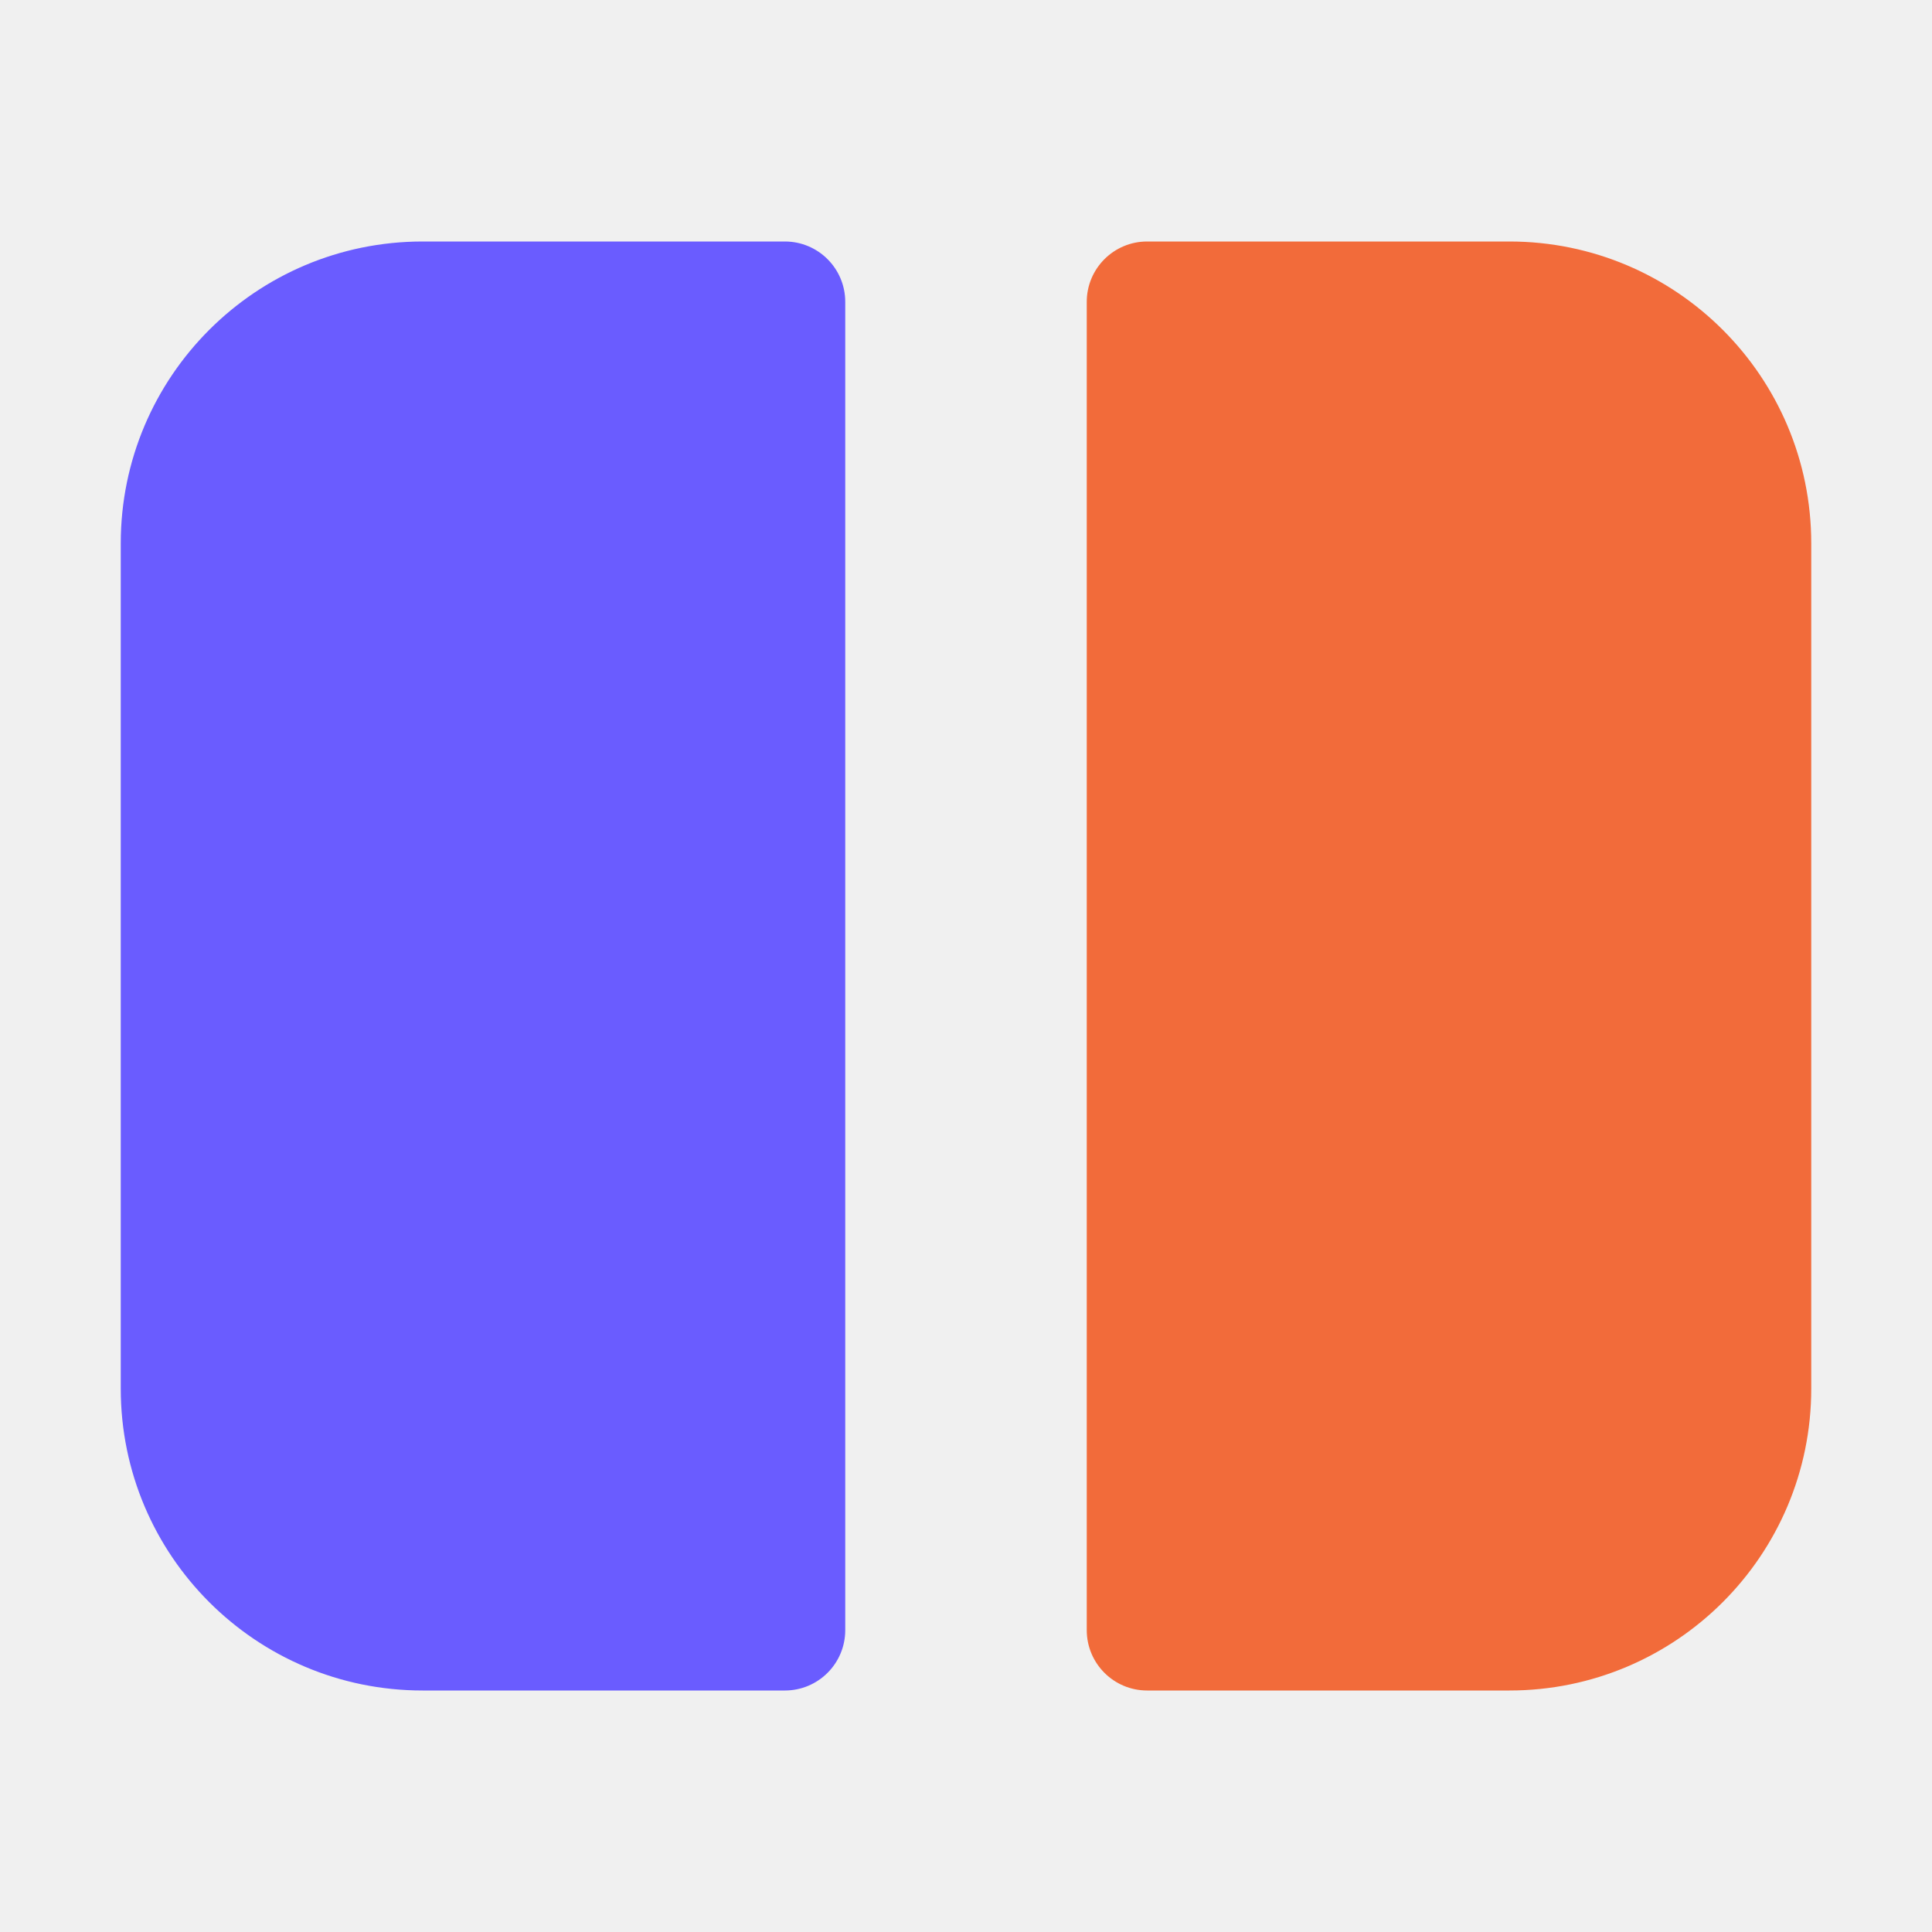
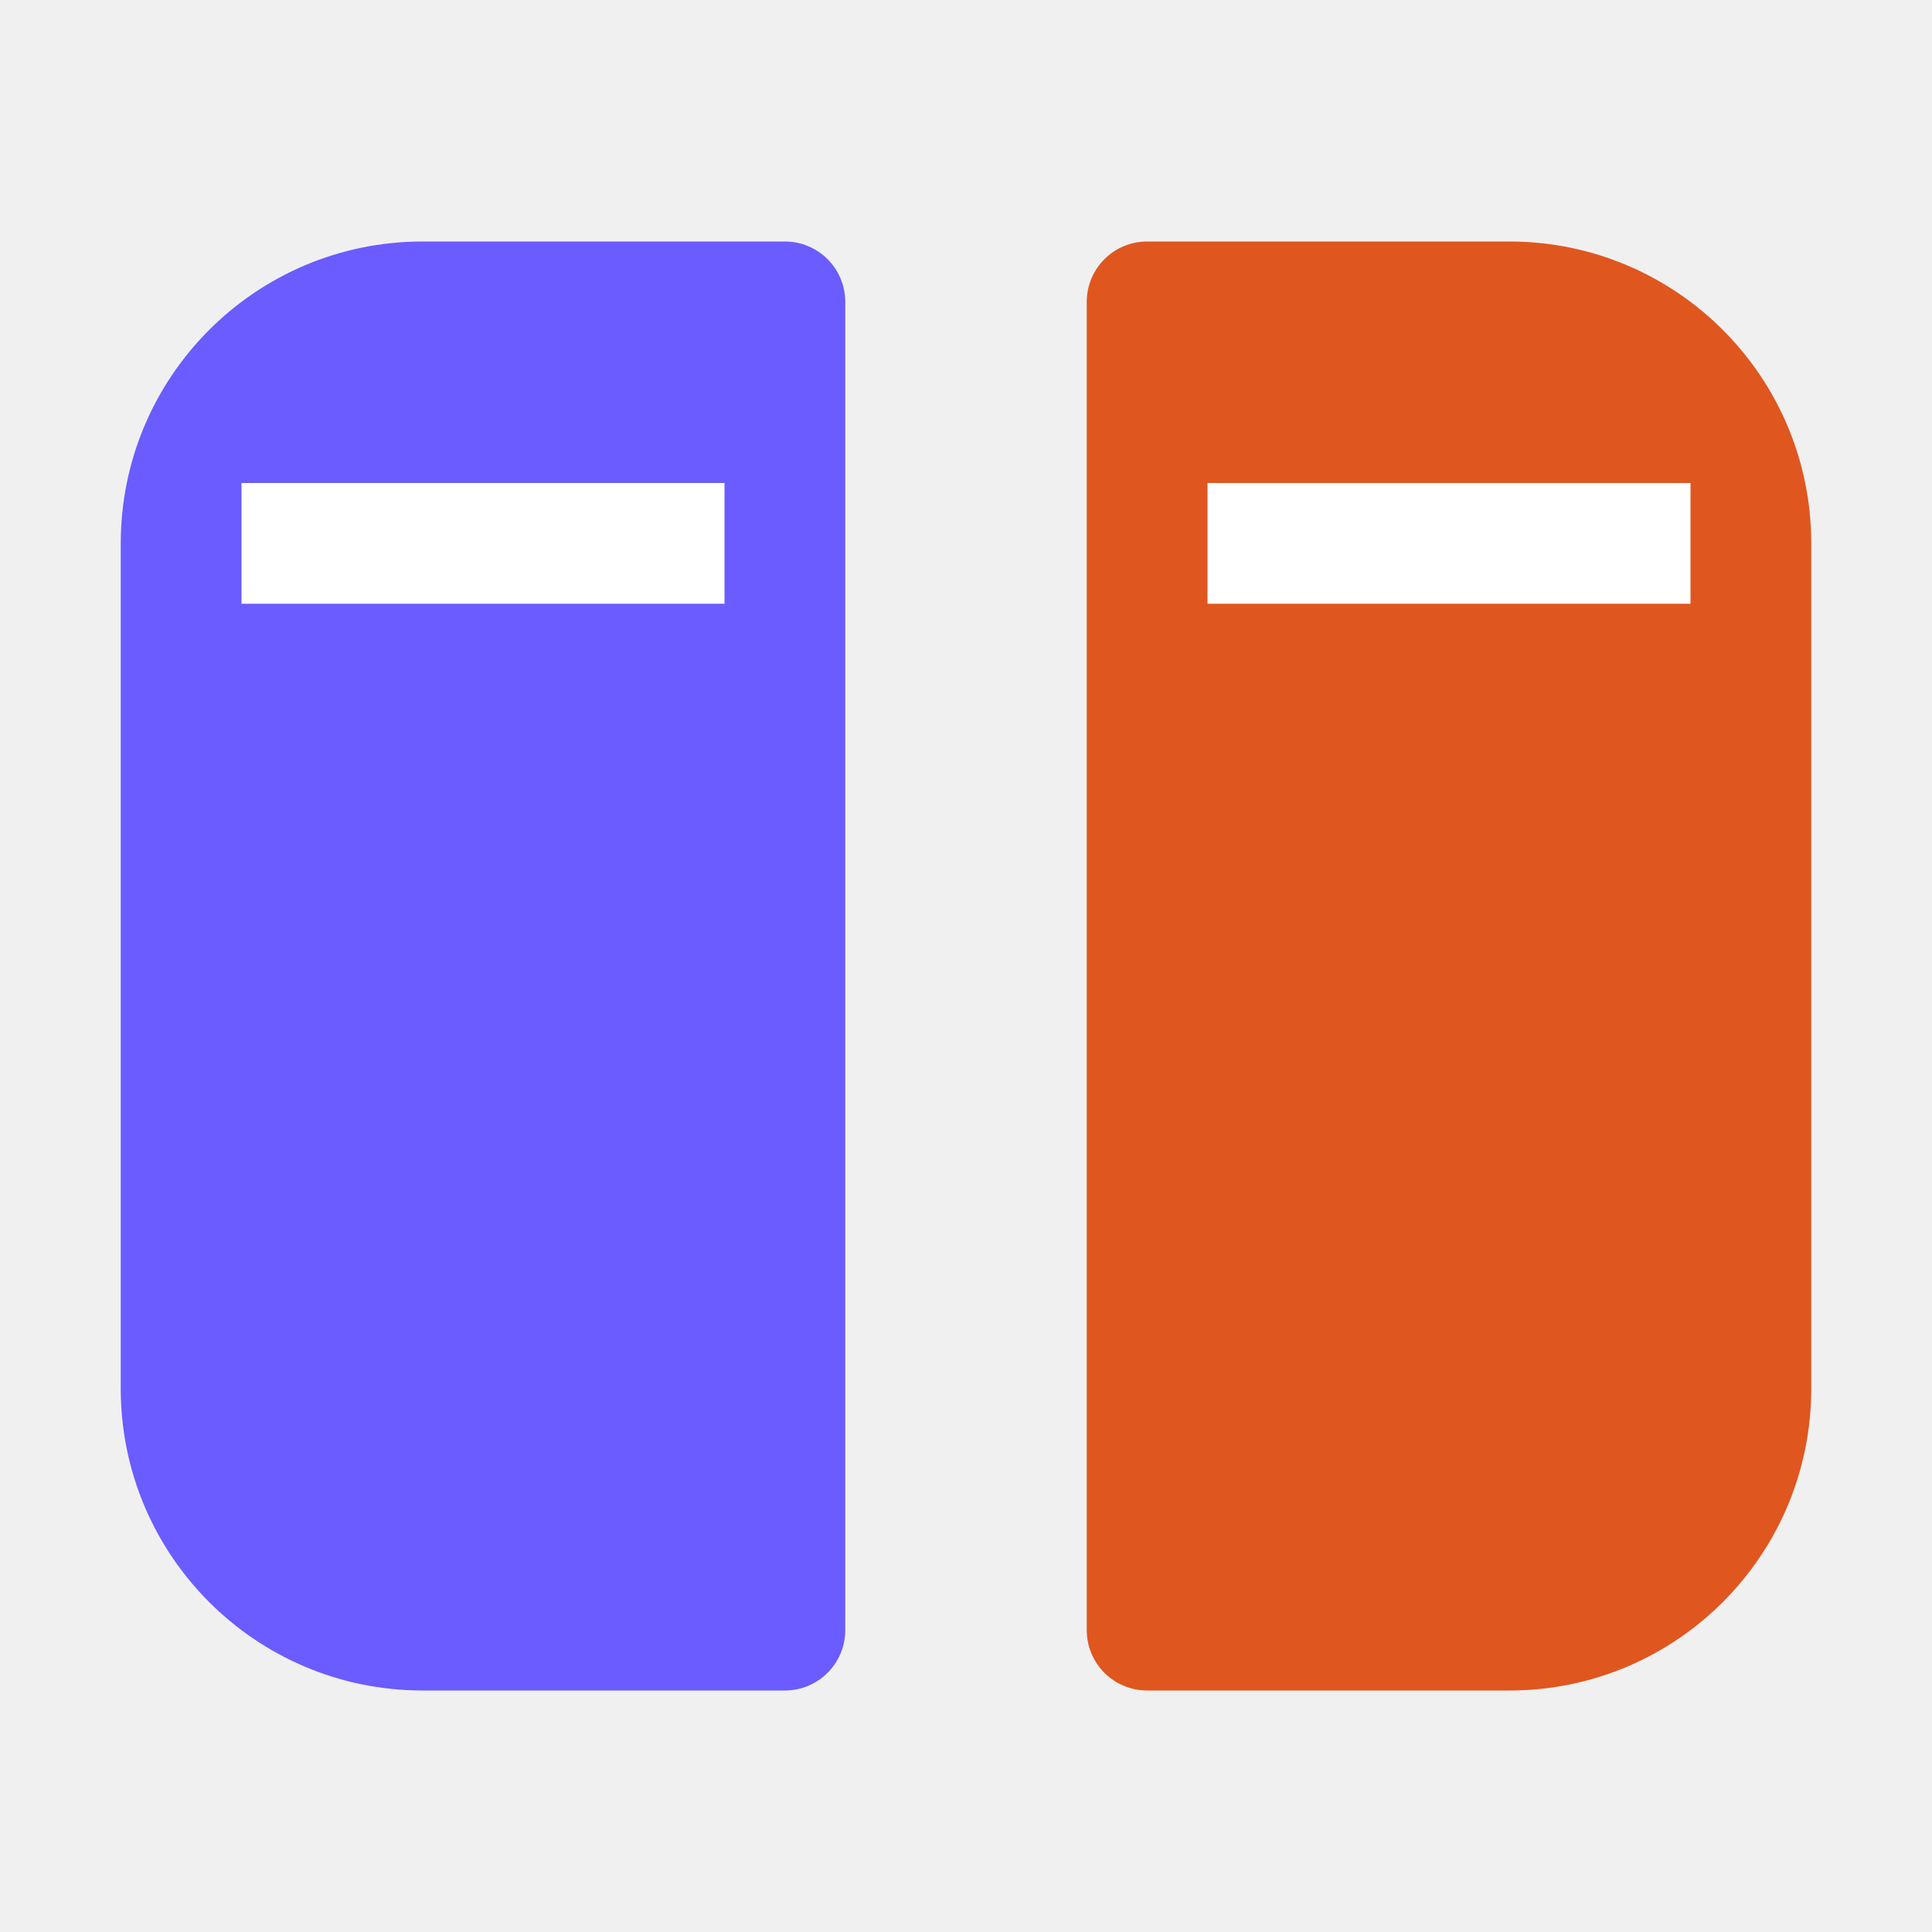
<svg xmlns="http://www.w3.org/2000/svg" width="16" height="16" viewBox="0 0 16 16">
  <path fill="#6A5CFF" d="M3.5 2H6.5A0.5 0.5 0 0 1 7 2.5V13.5A0.5 0.5 0 0 1 6.5 14H3.5A2.5 2.5 0 0 1 1 11.5V4.5A2.5 2.5 0 0 1 3.5 2Z" />
-   <path fill="#F26B3A" d="M9.5 2H12.5A2.5 2.5 0 0 1 15 4.5V11.5A2.5 2.5 0 0 1 12.5 14H9.5A0.5 0.5 0 0 1 9 13.5V2.5A0.5 0.5 0 0 1 9.5 2Z" />
+   <path fill="#E0561F" d="M9.5 2H12.5A2.5 2.5 0 0 1 15 4.5V11.5A2.5 2.5 0 0 1 12.5 14H9.5A0.5 0.5 0 0 1 9 13.5V2.5A0.5 0.5 0 0 1 9.5 2Z" />
+   <rect x="2" y="4" width="4" height="1" fill="#fff" />
+   <rect x="10" y="4" width="4" height="1" fill="#fff" />
</svg>
